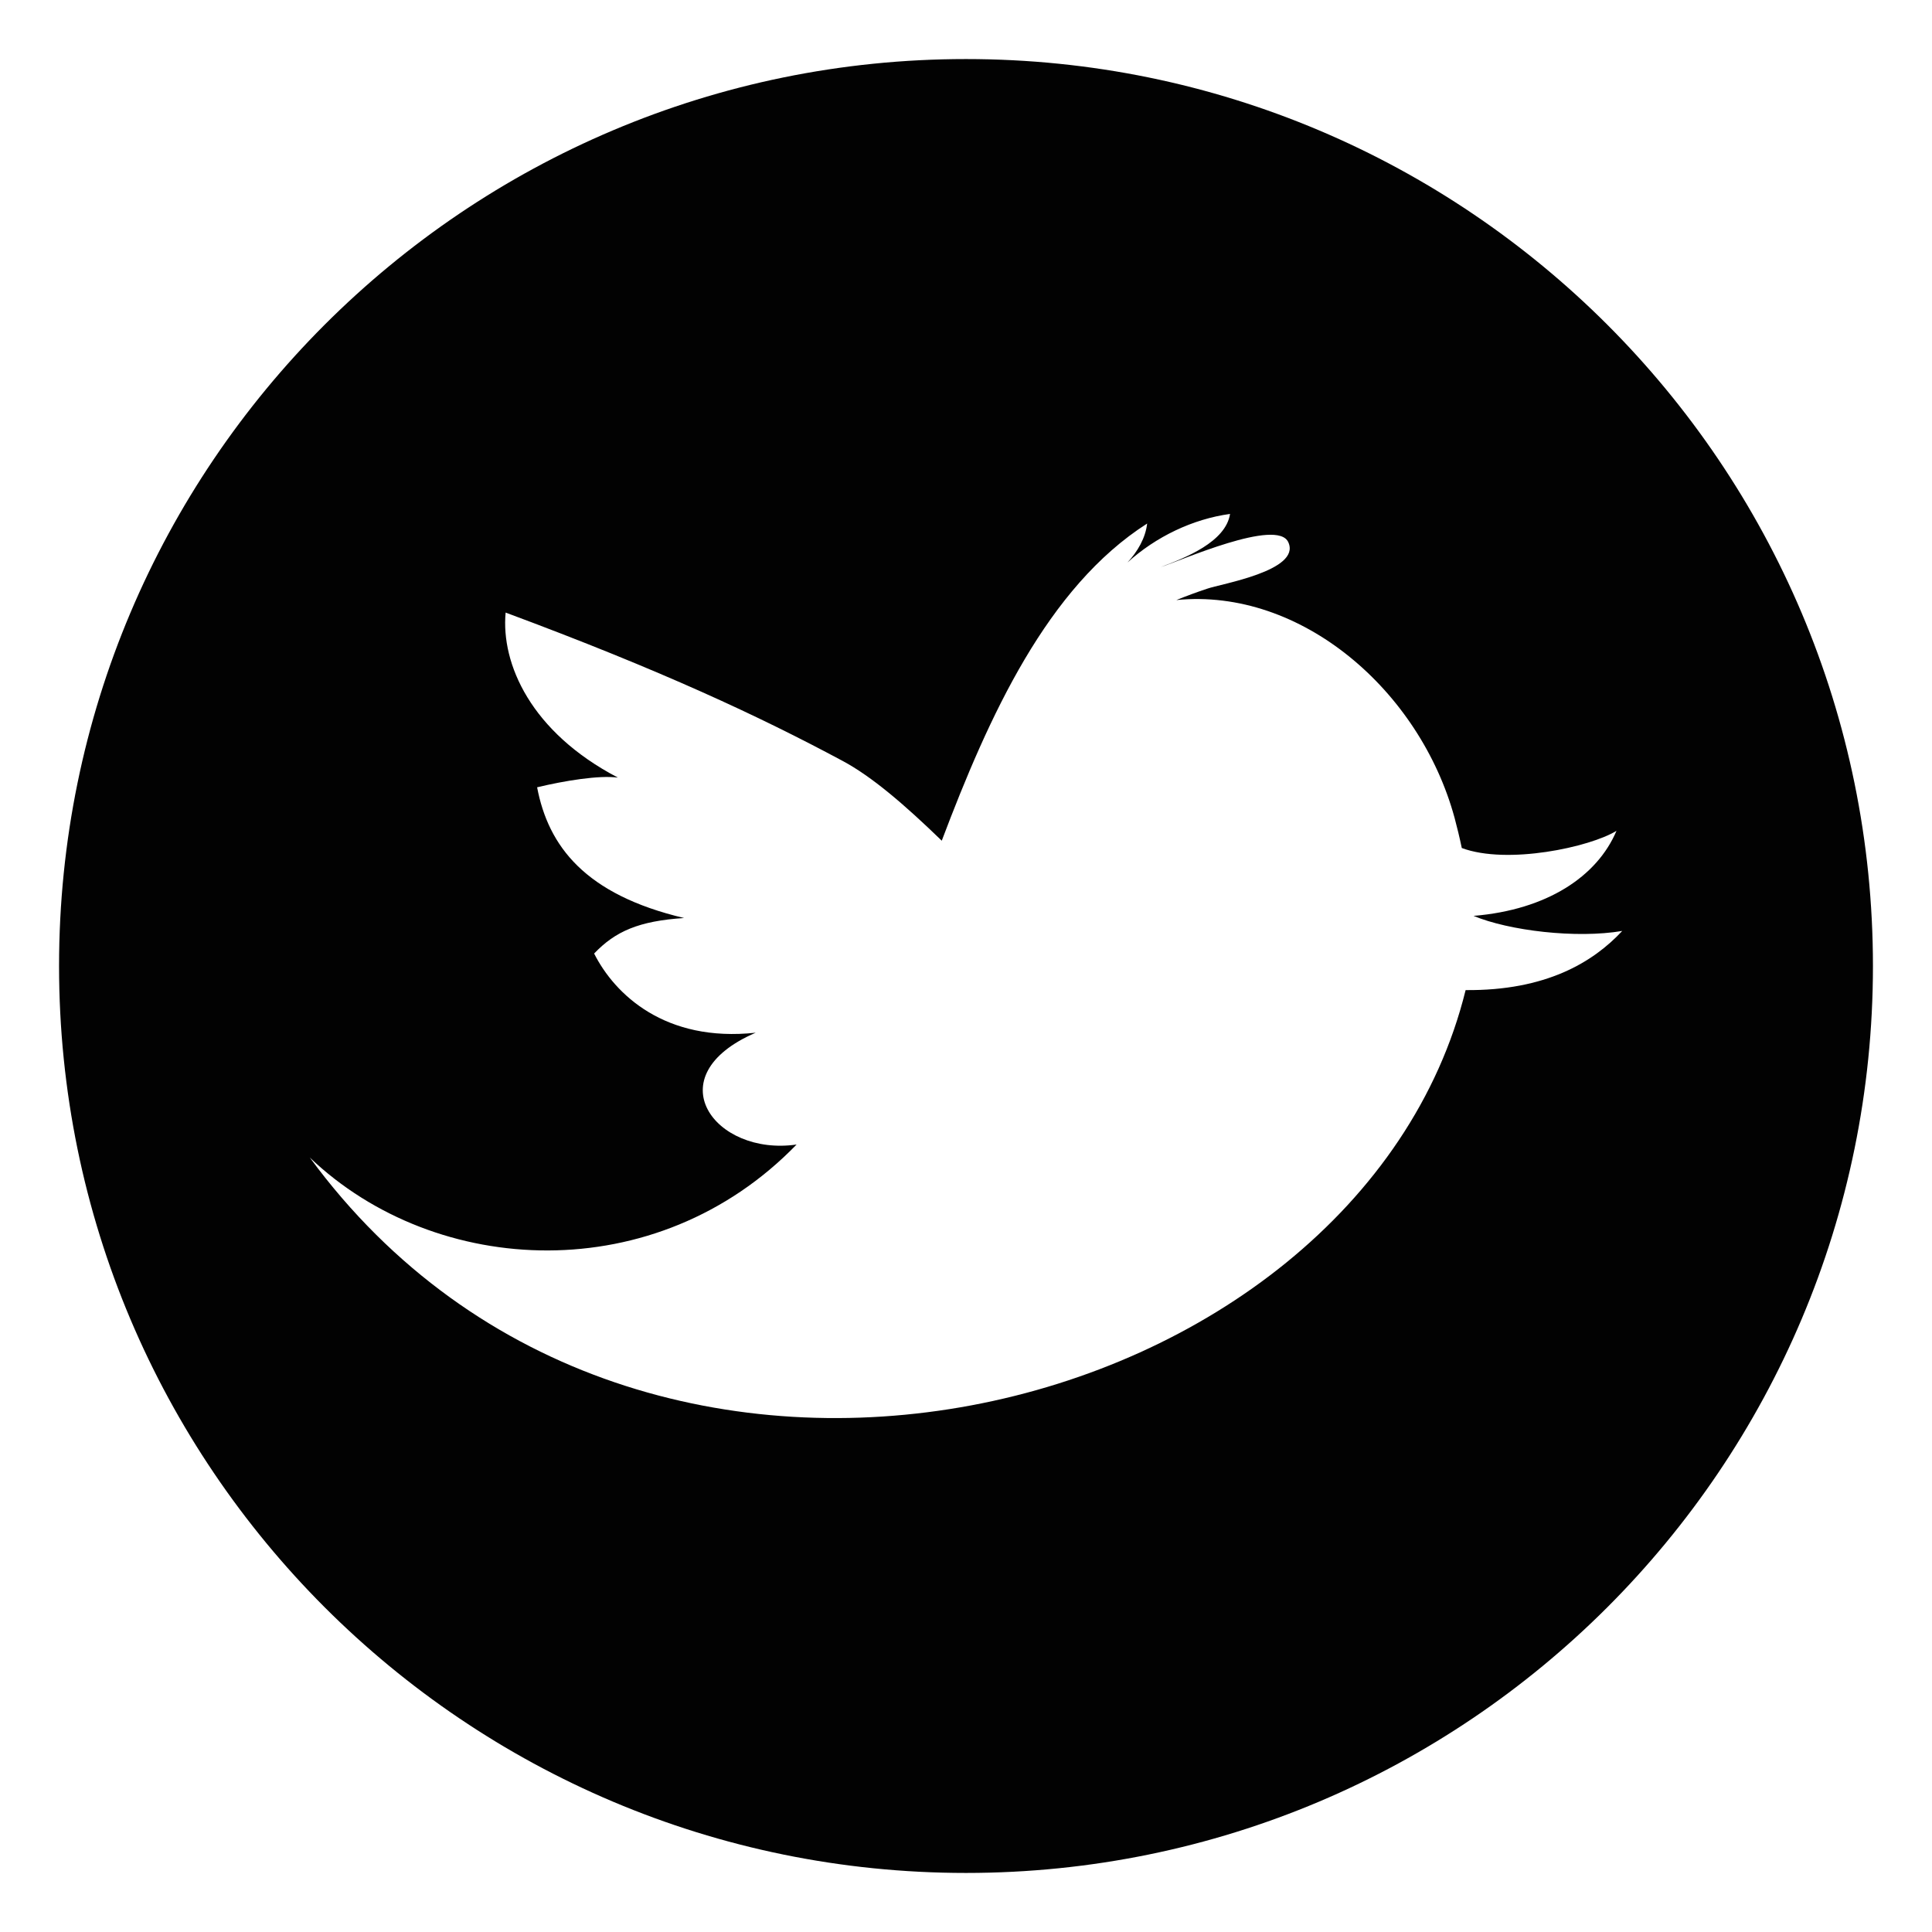
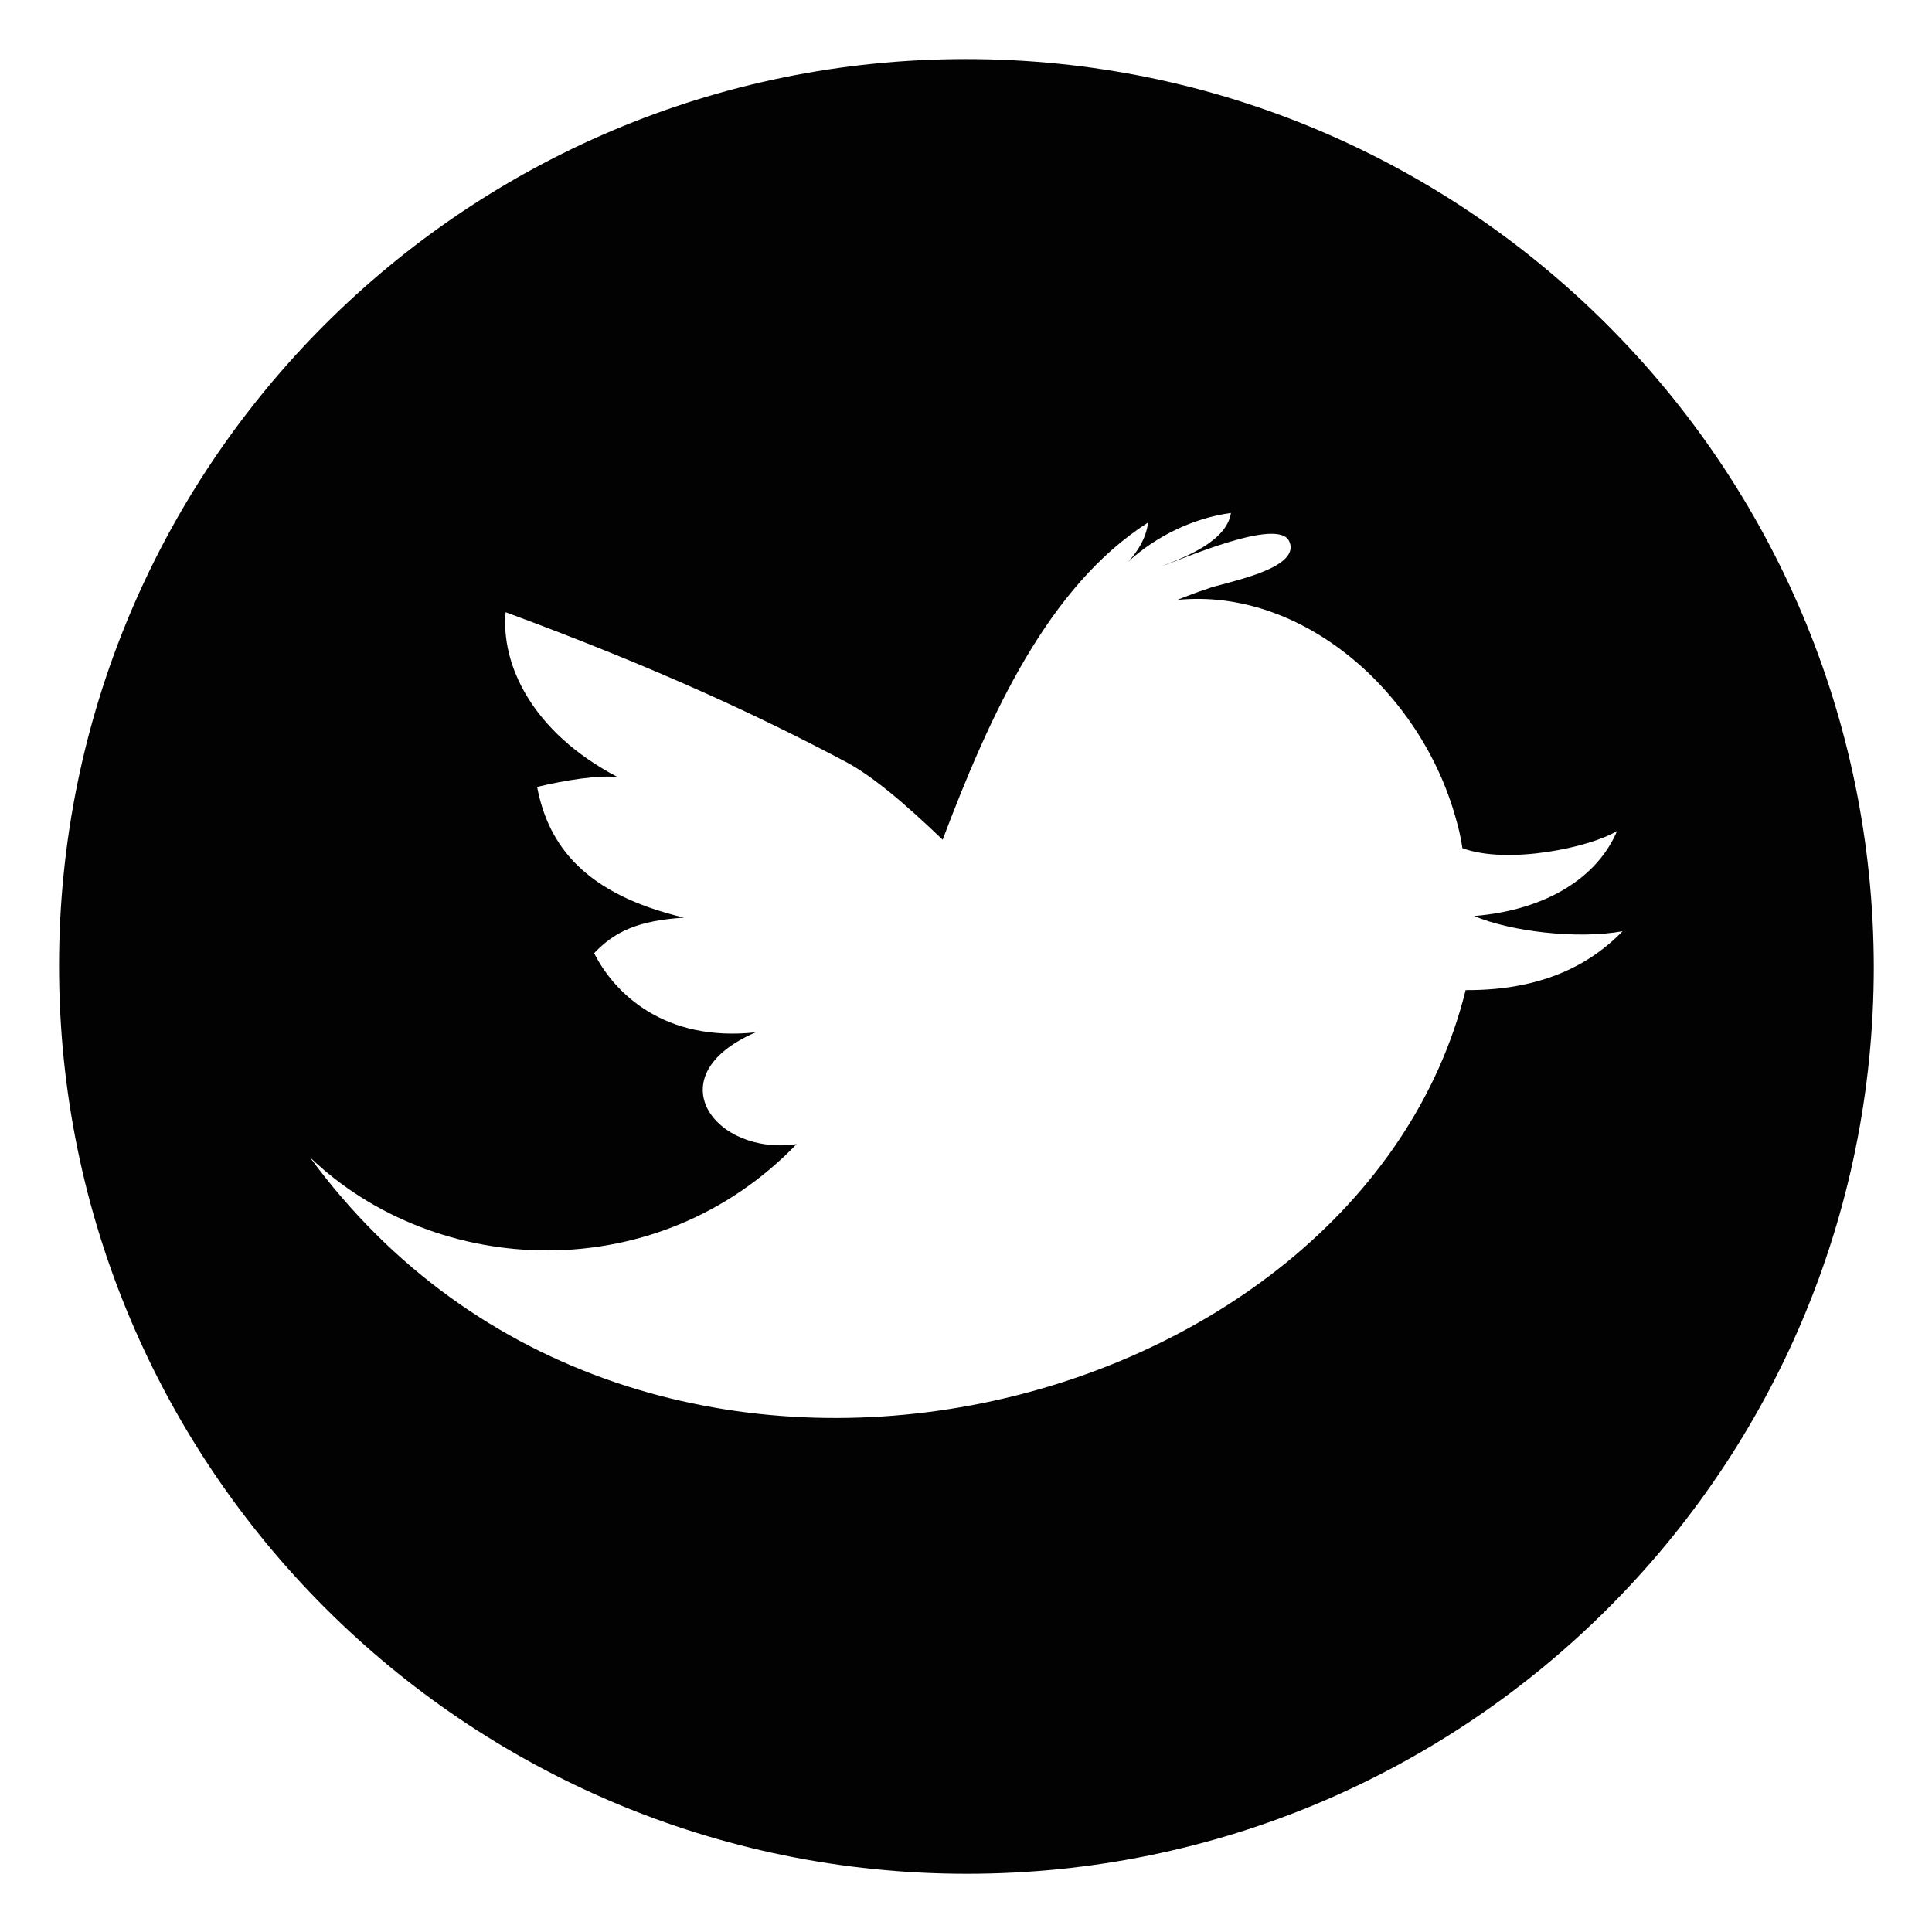
- <svg xmlns="http://www.w3.org/2000/svg" version="1.1" id="Icons" x="0px" y="0px" viewBox="-14.5 -14.5 114.5 114.5" enable-background="new -14.5 -14.5 114.5 114.5" xml:space="preserve">
-   <path fill="#020202" d="M42.75-11C13.065-11-11,13.065-11,42.75c0,29.686,24.065,53.75,53.75,53.75  c29.686,0,53.75-24.064,53.75-53.75C96.5,13.065,72.436-11,42.75-11z M72.36,44.178c-6.345,25.706-48.917,36.61-68.501,9.923  c7.501,7.158,20.563,7.785,28.851-0.771c-4.857,0.71-8.392-4.054-2.423-6.627c-5.369,0.585-8.354-2.268-9.576-4.692  c1.257-1.317,2.646-1.928,5.331-2.105c-5.875-1.389-8.046-4.261-8.71-7.747c1.631-0.391,3.672-0.724,4.788-0.575  c-5.149-2.69-6.937-6.736-6.654-9.78c9.197,3.415,15.056,6.156,19.957,8.784c1.747,0.931,3.693,2.607,5.89,4.736  c2.797-7.394,6.254-15.016,12.173-18.797c-0.099,0.858-0.56,1.655-1.167,2.309c1.684-1.525,3.861-2.574,6.08-2.878  c-0.257,1.664-2.651,2.601-4.1,3.146c1.097-0.34,6.923-2.94,7.557-1.459c0.751,1.683-4.019,2.459-4.83,2.75  c-0.605,0.201-1.213,0.426-1.81,0.667c7.385-0.735,14.433,5.354,16.491,12.913c0.146,0.545,0.293,1.147,0.426,1.783  c2.701,1.005,7.593-0.051,9.168-1.019c-1.141,2.695-4.104,4.681-8.472,5.041c2.104,0.876,6.074,1.357,8.813,0.893  C79.908,42.533,77.113,44.22,72.36,44.178z" />
+ <svg xmlns="http://www.w3.org/2000/svg" version="1.1" x="0px" y="0px" viewBox="-14.5 -14.5 114.5 114.5" enable-background="new -14.5 -14.5 114.5 114.5" xml:space="preserve">
+   <path fill="#020202" d="M42.75-11C13.065-11-11 13.065-11 42.75c0 29.7 24.1 53.8 53.8 53.8 c29.686 0 53.75-24.064 53.75-53.75C96.5 13.1 72.436-11 42.75-11z M72.36 44.178c-6.345 25.706-48.917 36.61-68.501 9.9 c7.501 7.2 20.6 7.8 28.851-0.771c-4.857 0.71-8.392-4.054-2.423-6.627c-5.369 0.585-8.354-2.268-9.576-4.692 c1.257-1.317 2.646-1.928 5.331-2.105c-5.875-1.389-8.046-4.261-8.71-7.747c1.631-0.391 3.672-0.724 4.788-0.575 c-5.149-2.69-6.937-6.736-6.654-9.78c9.197 3.4 15.1 6.2 20 8.784c1.747 0.9 3.7 2.6 5.9 4.7 c2.797-7.394 6.254-15.016 12.173-18.797c-0.099 0.858-0.56 1.655-1.167 2.309c1.684-1.525 3.861-2.574 6.08-2.878 c-0.257 1.664-2.651 2.601-4.1 3.146c1.097-0.34 6.923-2.94 7.557-1.459c0.751 1.683-4.019 2.459-4.83 2.8 c-0.605 0.201-1.213 0.426-1.81 0.667c7.385-0.735 14.4 5.4 16.5 12.913c0.146 0.5 0.3 1.1 0.4 1.8 c2.701 1 7.593-0.051 9.168-1.019c-1.141 2.695-4.104 4.681-8.472 5.041c2.104 0.9 6.1 1.4 8.8 0.9 C79.908 42.5 77.1 44.2 72.4 44.178z" />
</svg>
